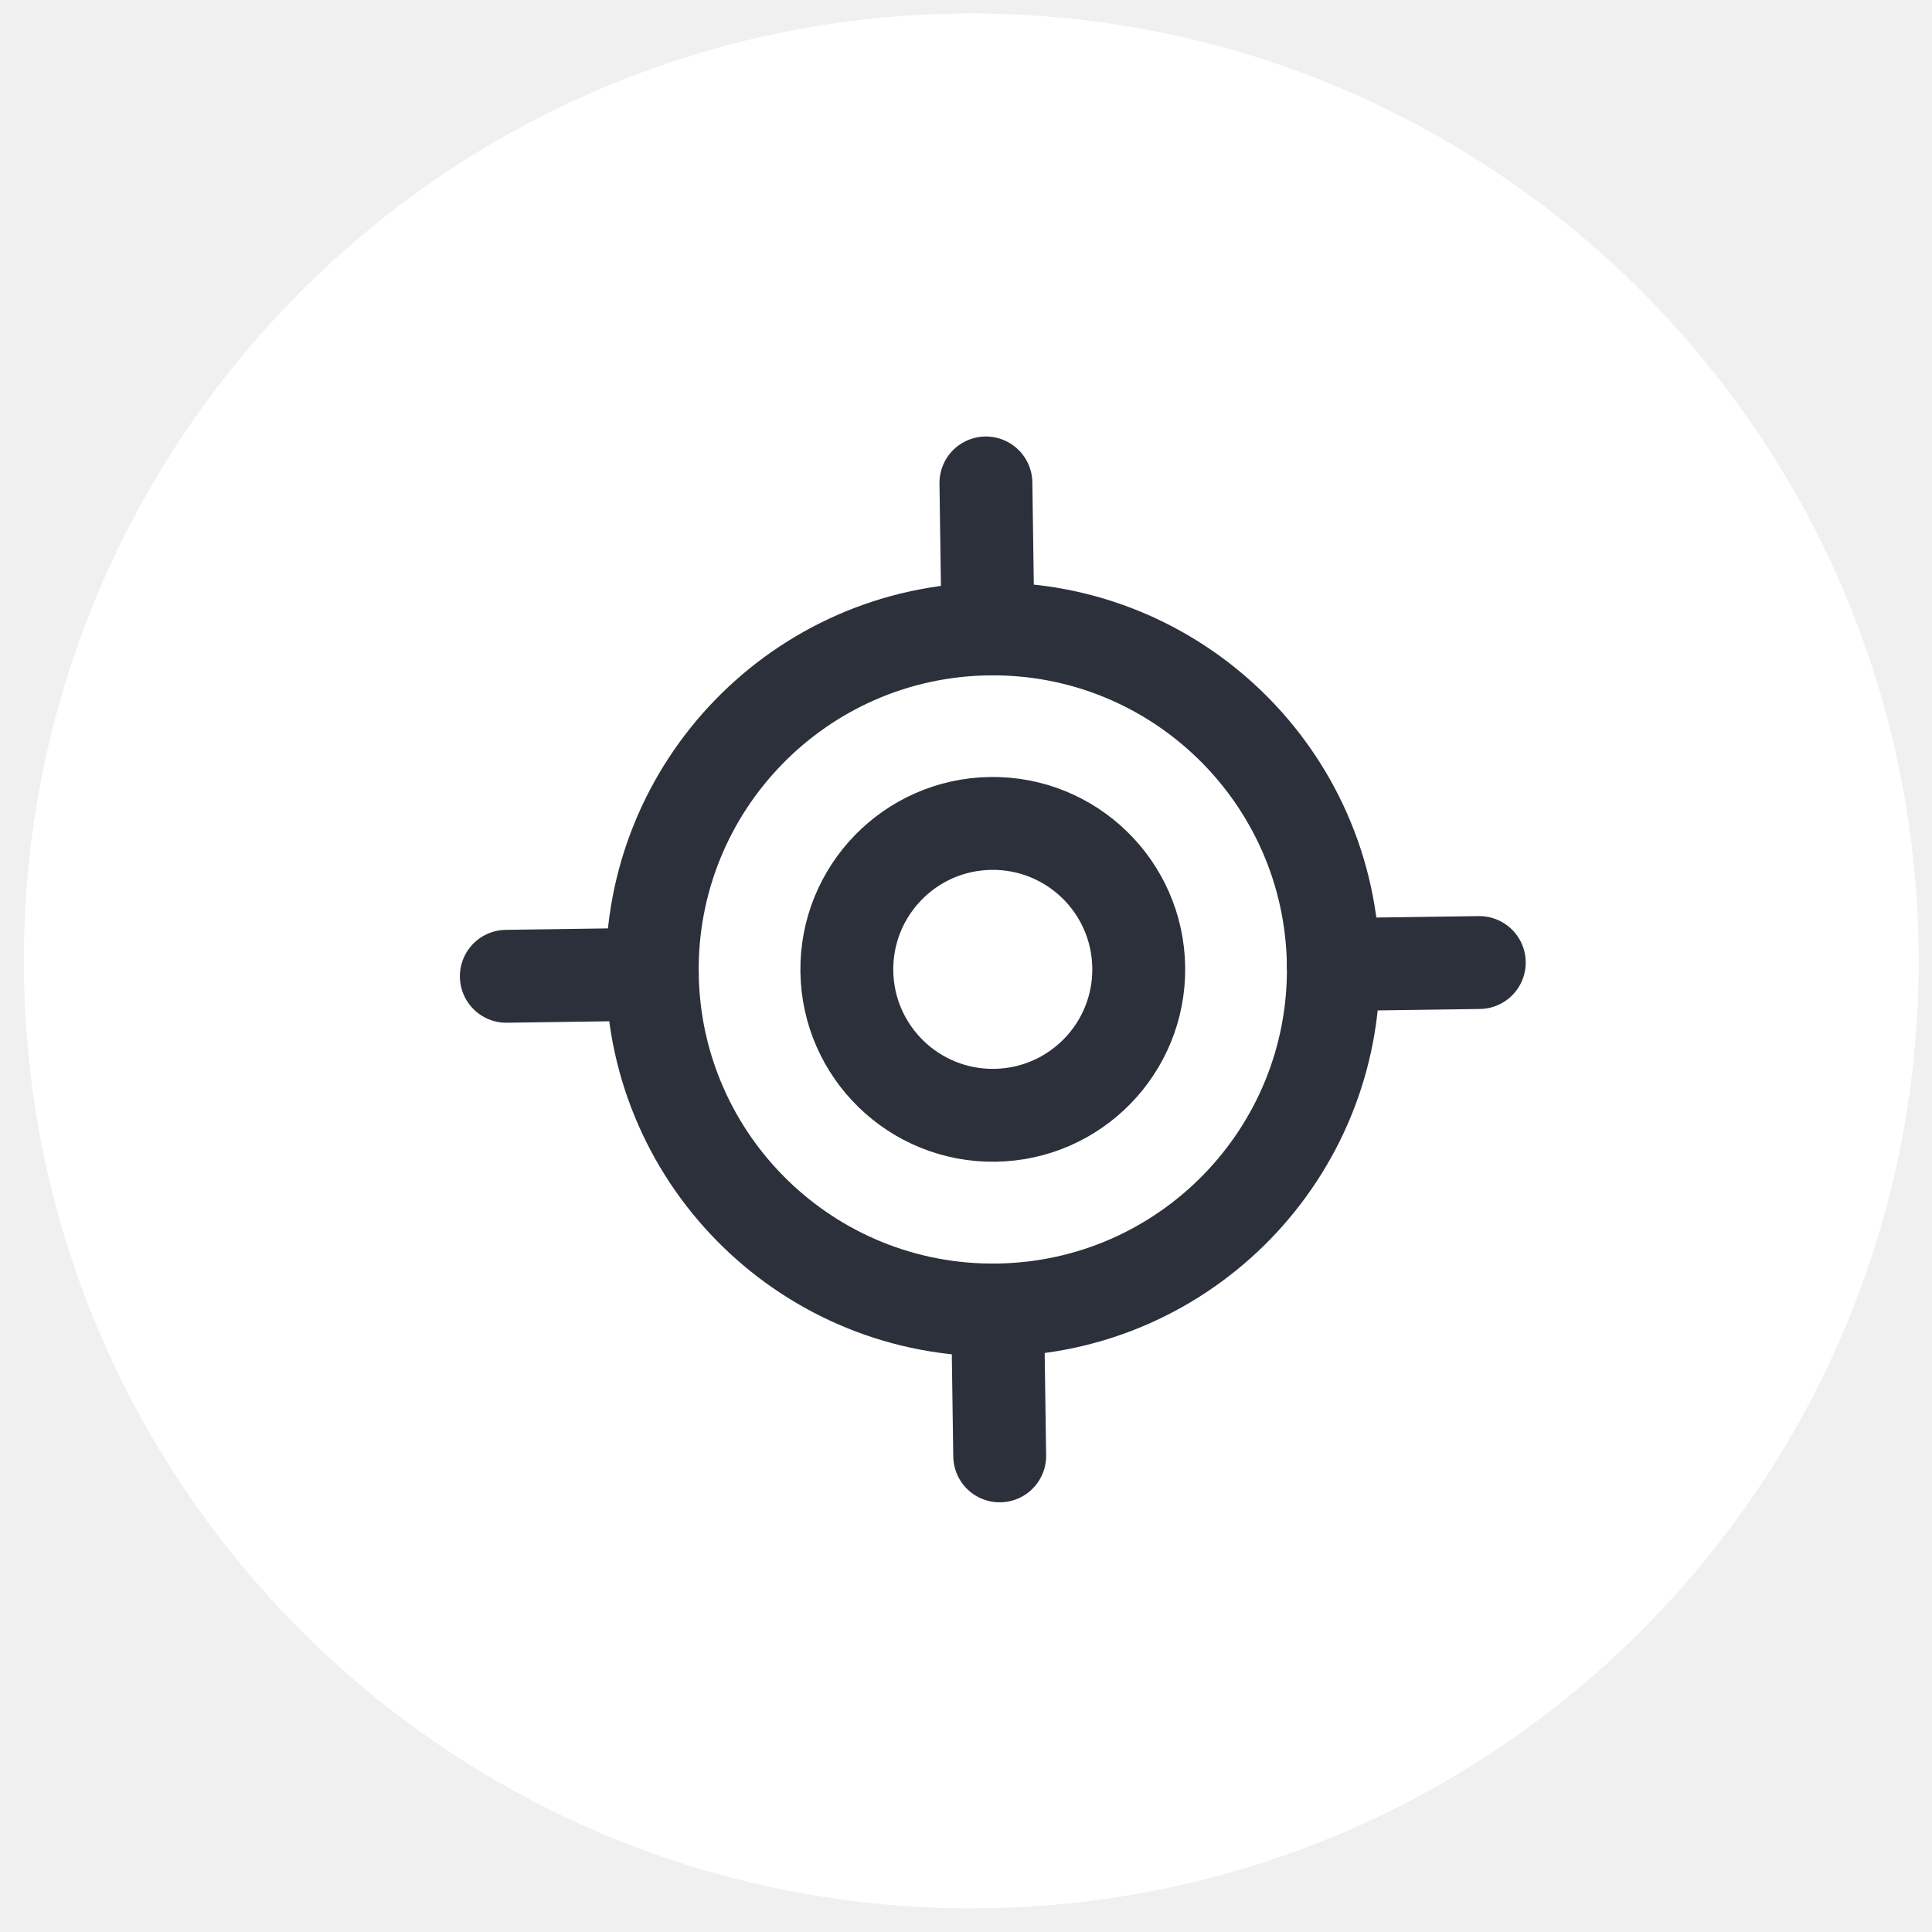
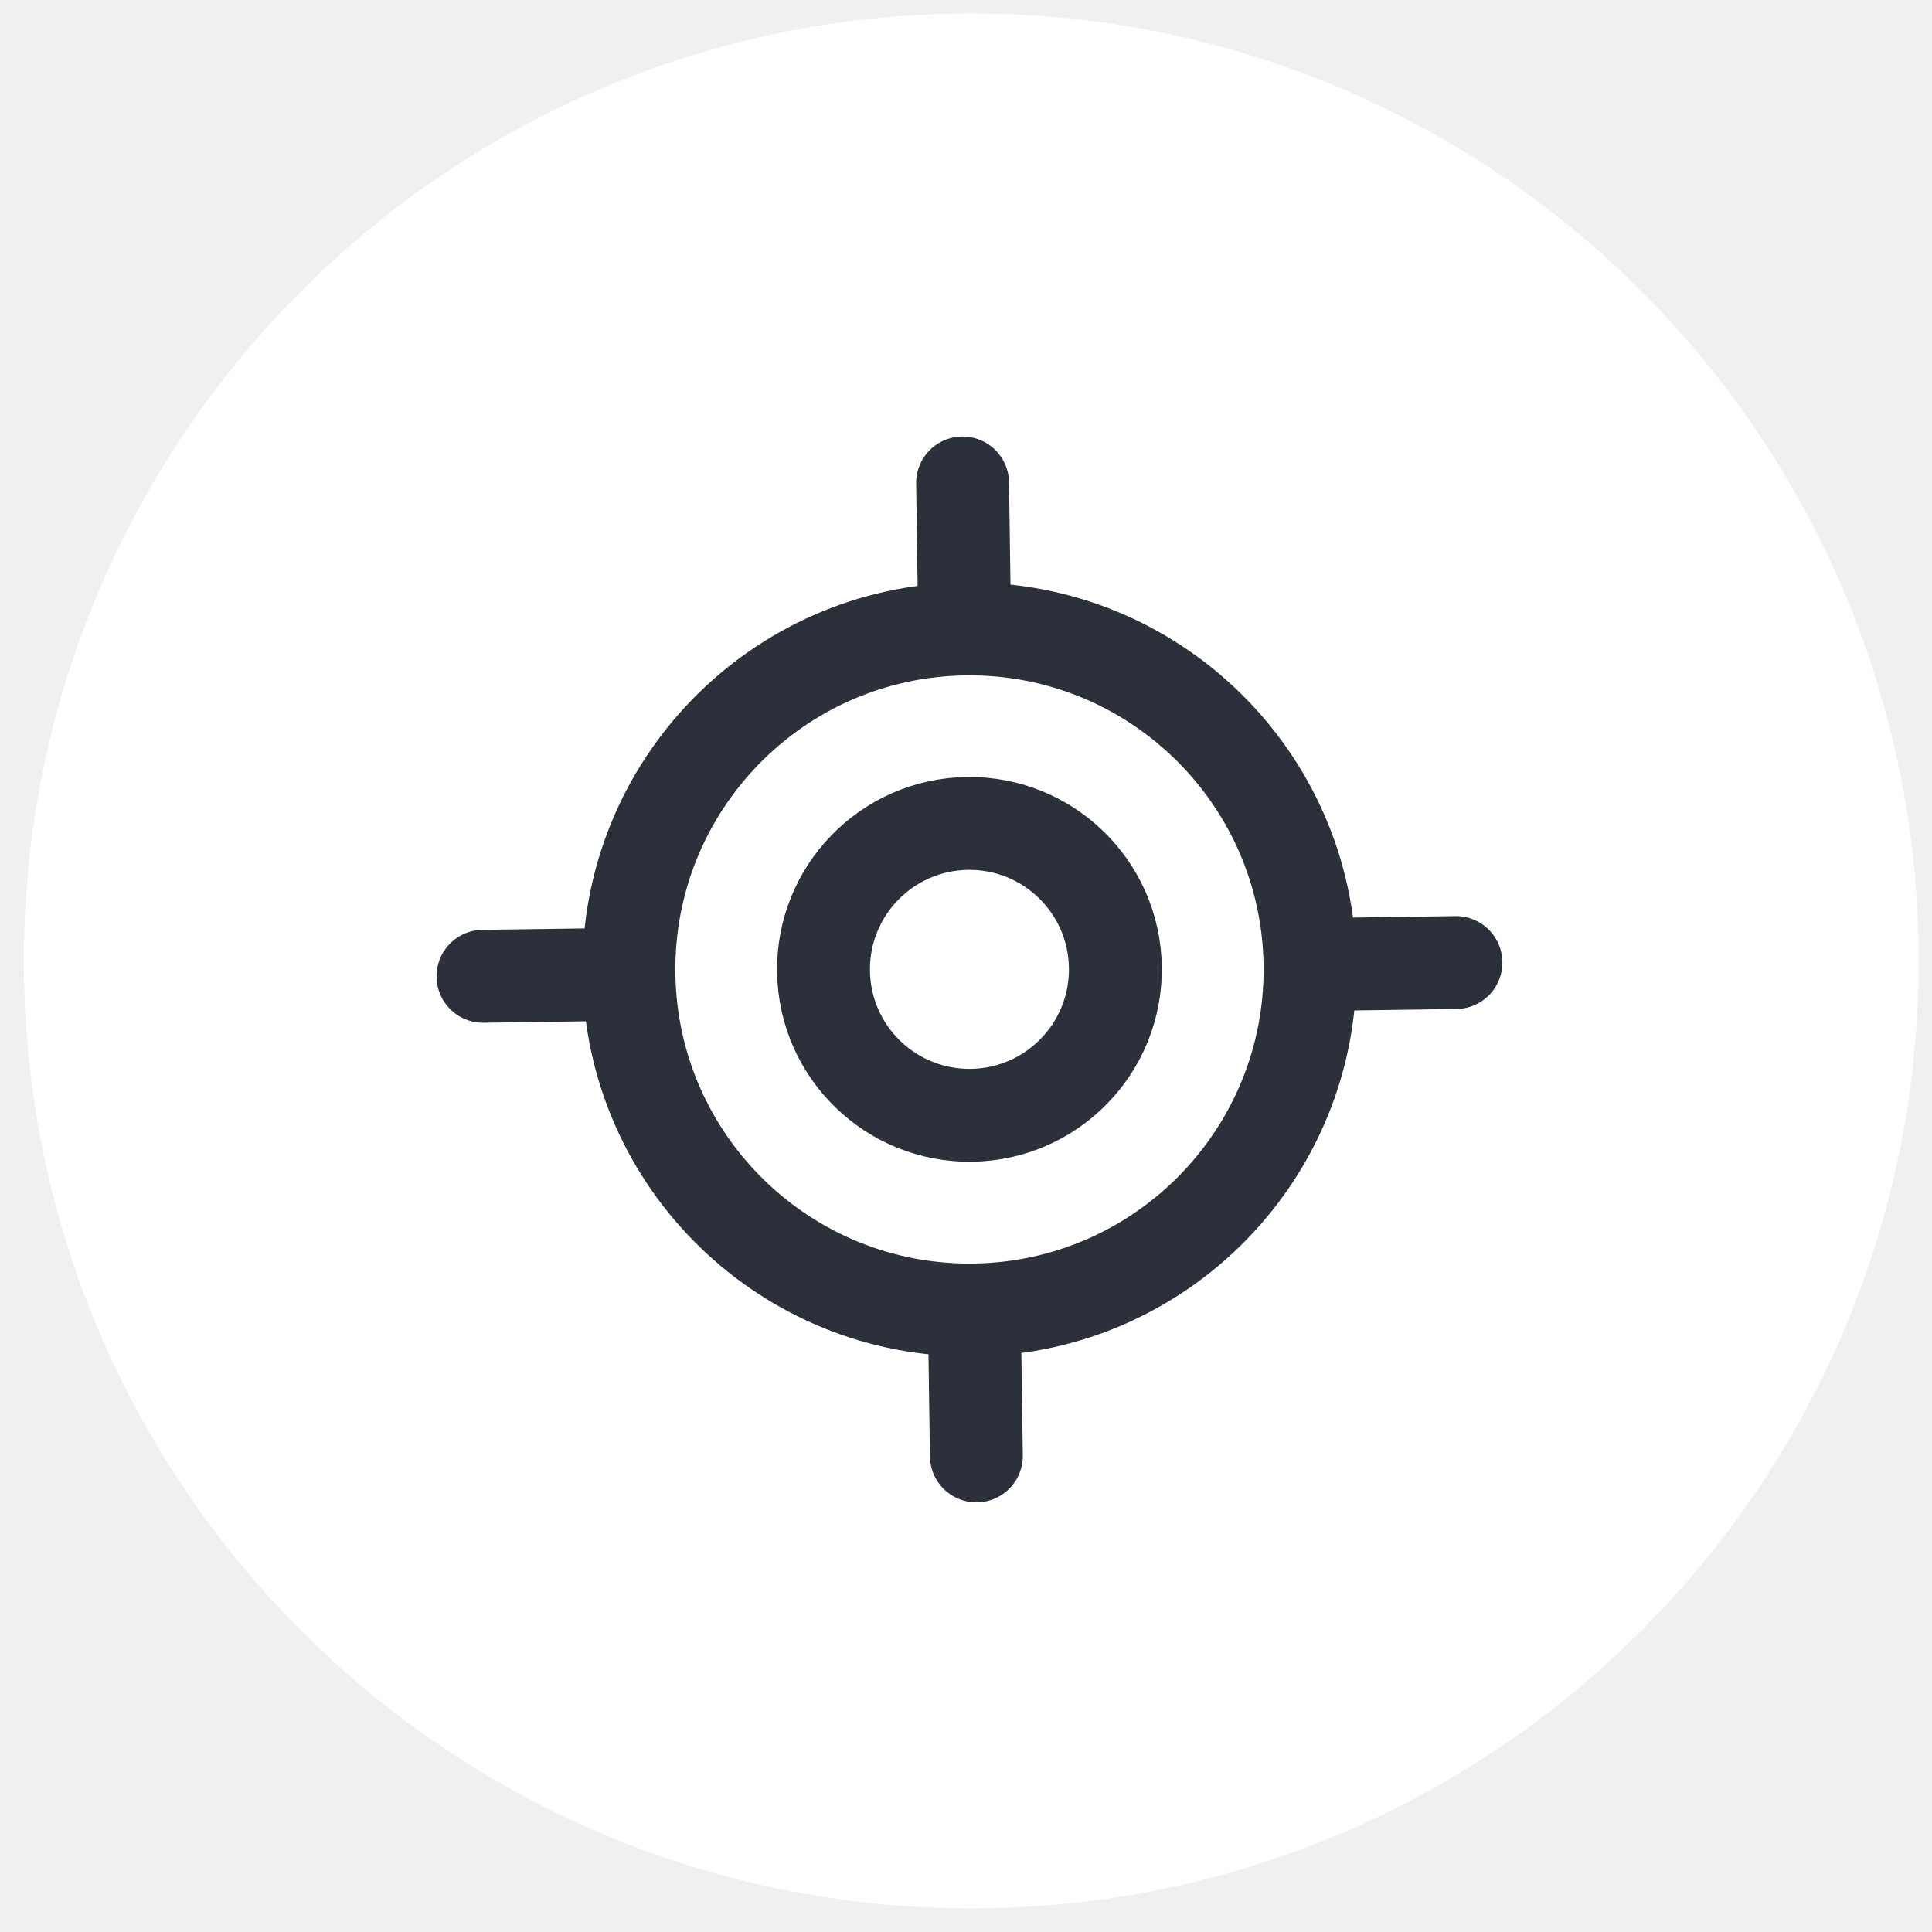
<svg xmlns="http://www.w3.org/2000/svg" width="52" height="52" viewBox="0 0 52 52" fill="none">
-   <circle cx="25.5" cy="25.5" r="25.5" transform="matrix(-0.0141421 -0.9999 -0.9999 0.0141421 52 51)" fill="white" />
-   <path d="M26.907 39.185L26.851 35.257M26.592 16.927L26.536 12.999M39.815 25.907L35.887 25.962M17.556 26.221L13.628 26.277" stroke="#2C303B" stroke-width="2.5" stroke-linecap="round" stroke-linejoin="round" />
-   <path d="M17.556 26.223C17.485 21.161 21.53 17 26.592 16.928C31.654 16.856 35.815 20.902 35.887 25.964C35.959 31.026 31.913 35.187 26.851 35.258C21.789 35.33 17.628 31.285 17.556 26.223Z" stroke="#2C303B" stroke-width="2.5" stroke-linecap="round" stroke-linejoin="round" />
-   <path d="M22.793 26.146C22.762 23.977 24.496 22.193 26.666 22.163C28.835 22.132 30.618 23.866 30.649 26.035C30.68 28.204 28.946 29.988 26.777 30.018C24.607 30.049 22.824 28.315 22.793 26.146Z" stroke="#2C303B" stroke-width="2.5" stroke-linecap="round" stroke-linejoin="round" />
+   <g clip-path="url(#clip0_10910_8879)">
+     <path d="M0.644 26.224C0.445 12.142 11.7 0.565 25.781 0.366C39.863 0.167 51.44 11.421 51.639 25.503C51.839 39.584 40.584 51.161 26.503 51.361C12.421 51.56 0.844 40.306 0.644 26.224Z" fill="white" />
+     <path d="M26.279 39.186L26.223 35.258M25.964 16.927L25.908 12.999M39.187 25.907L35.259 25.963M16.928 26.222L13 26.277" stroke="#2C303B" stroke-width="2.5" stroke-linecap="round" stroke-linejoin="round" />
+     <path d="M16.928 26.223C16.857 21.161 20.902 16.999 25.964 16.928C31.026 16.856 35.187 20.902 35.259 25.963C35.33 31.025 31.285 35.187 26.223 35.258C21.161 35.33 17 31.285 16.928 26.223Z" stroke="#2C303B" stroke-width="2.5" stroke-linecap="round" stroke-linejoin="round" />
+     <path d="M22.165 26.146C22.134 23.977 23.867 22.193 26.037 22.163C28.206 22.132 29.99 23.866 30.02 26.035C30.051 28.204 28.317 29.988 26.148 30.018C23.979 30.049 22.195 28.315 22.165 26.146Z" stroke="#2C303B" stroke-width="2.5" stroke-linecap="round" stroke-linejoin="round" />
+   </g>
+   <defs>
+     <clipPath id="clip0_10910_8879">
+       <rect width="52" height="52" fill="white" />
+     </clipPath>
+   </defs>
</svg>
